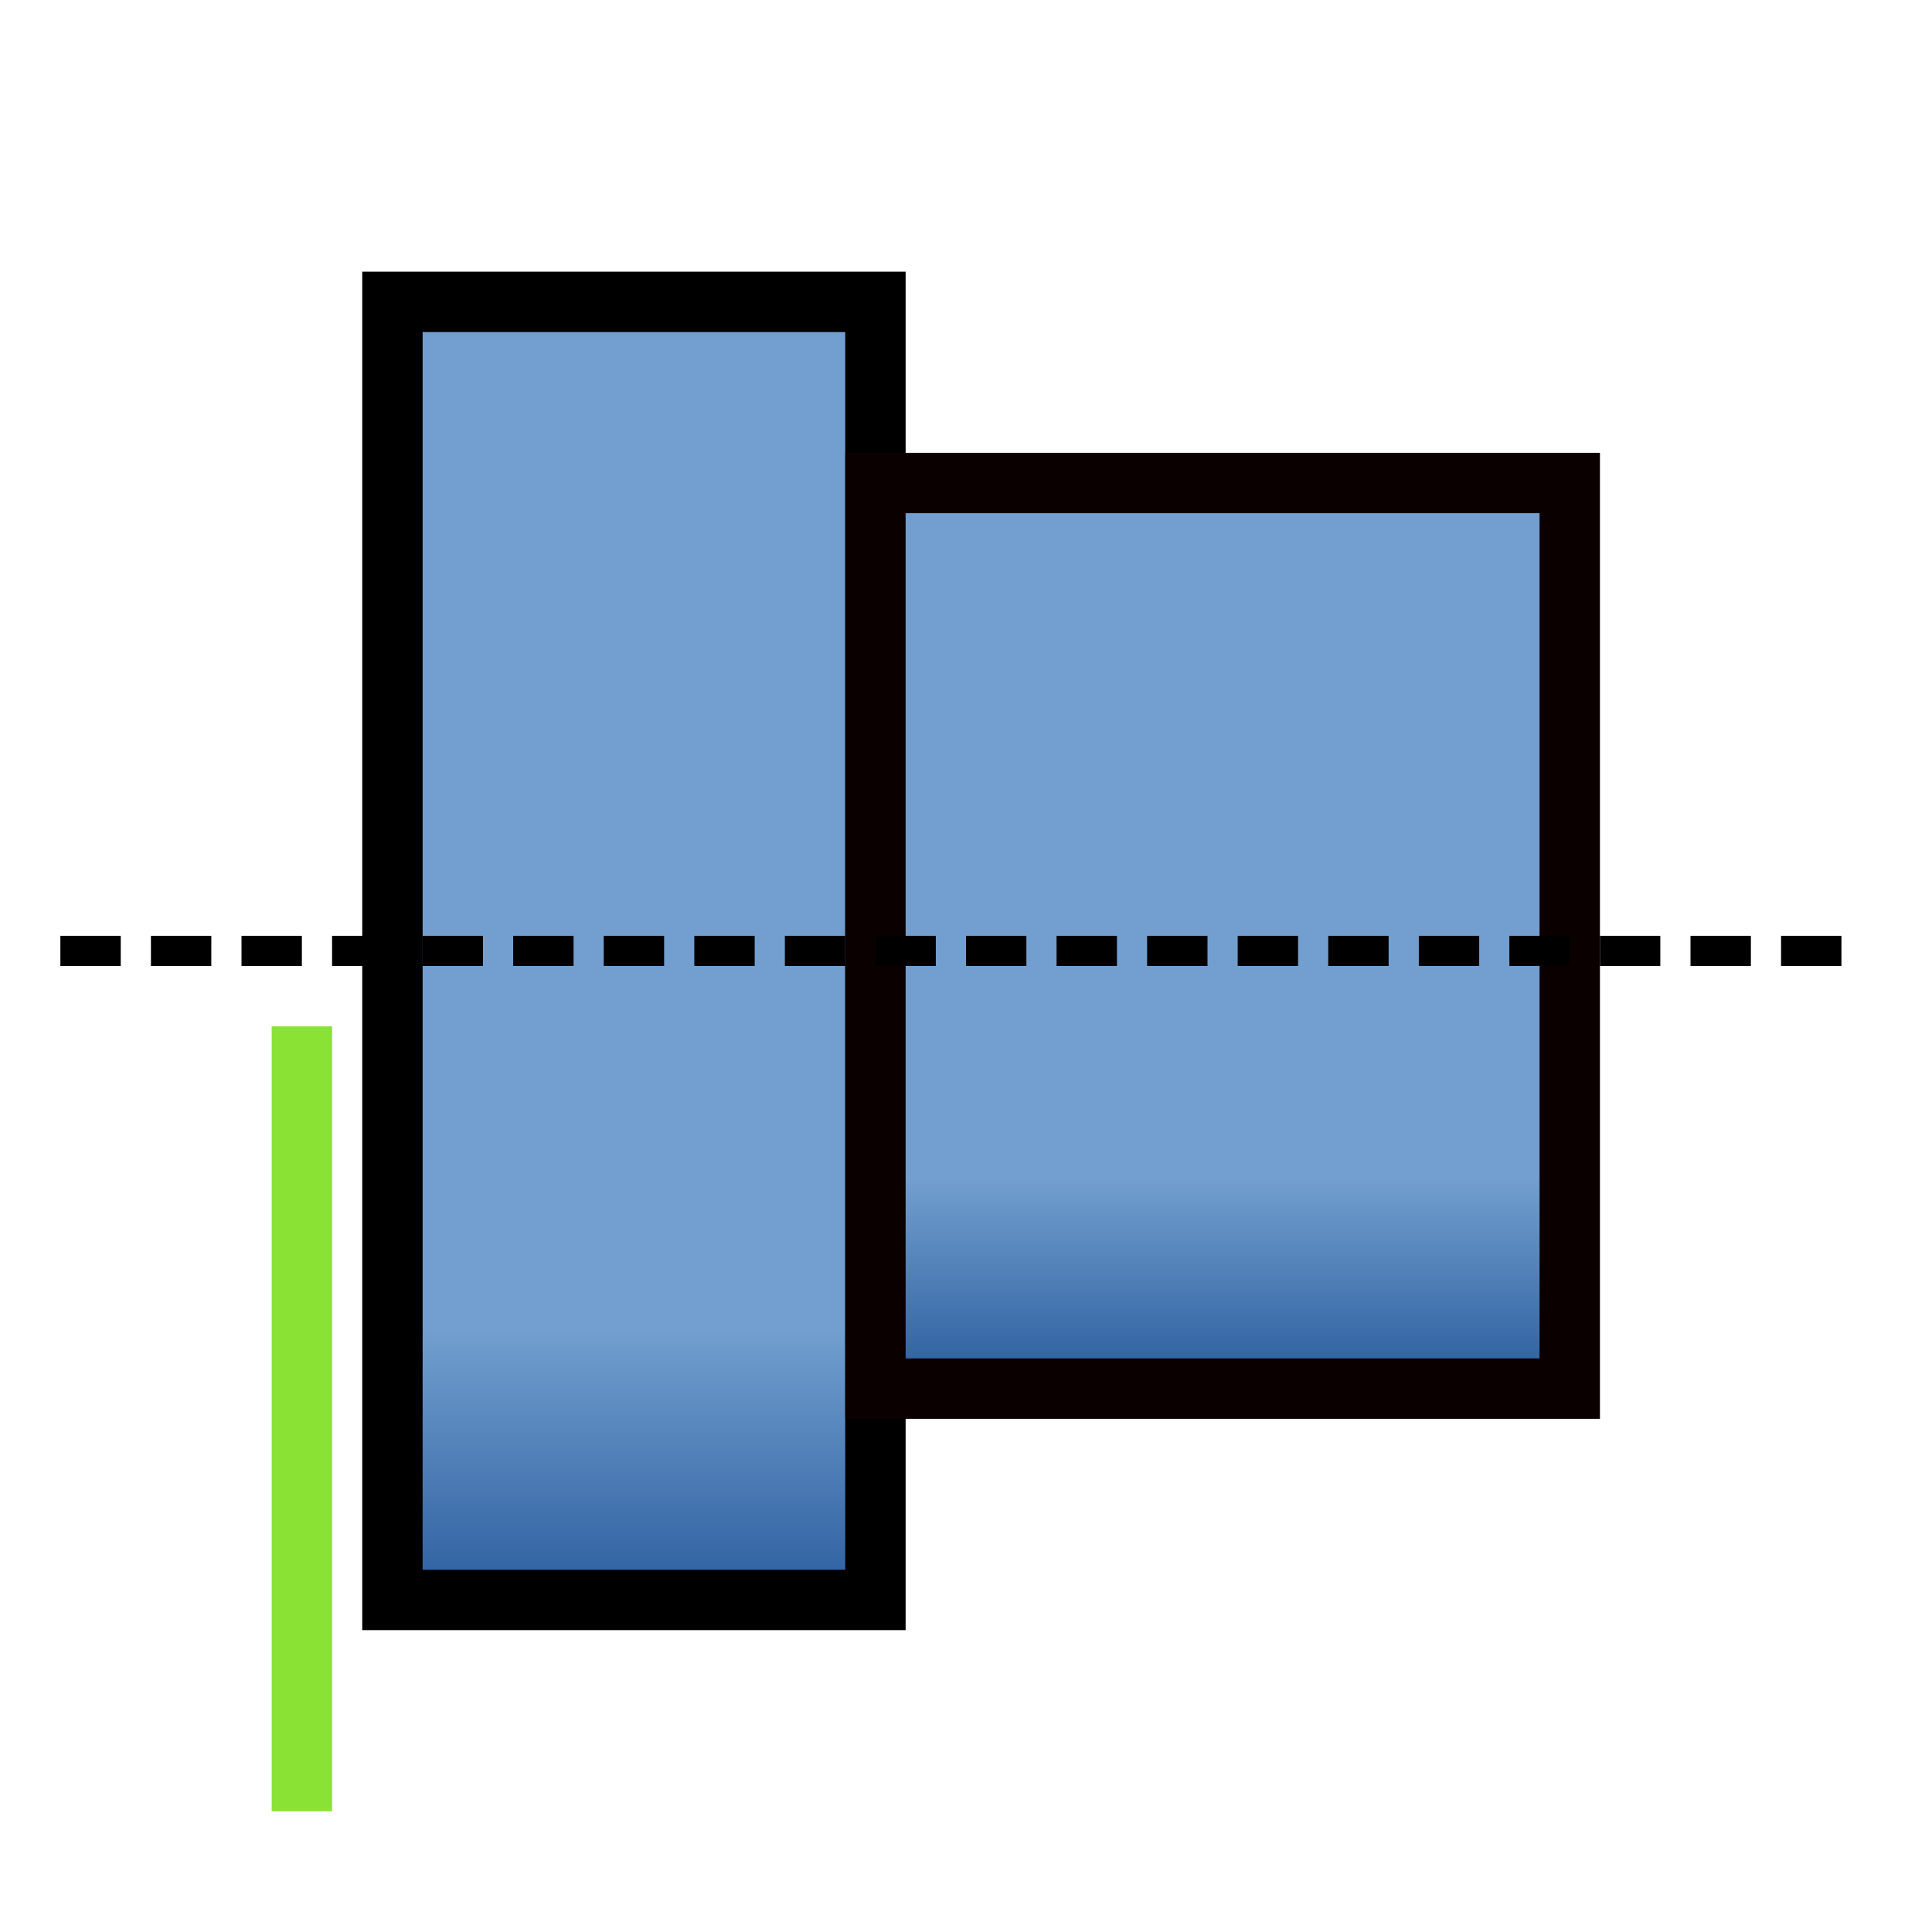
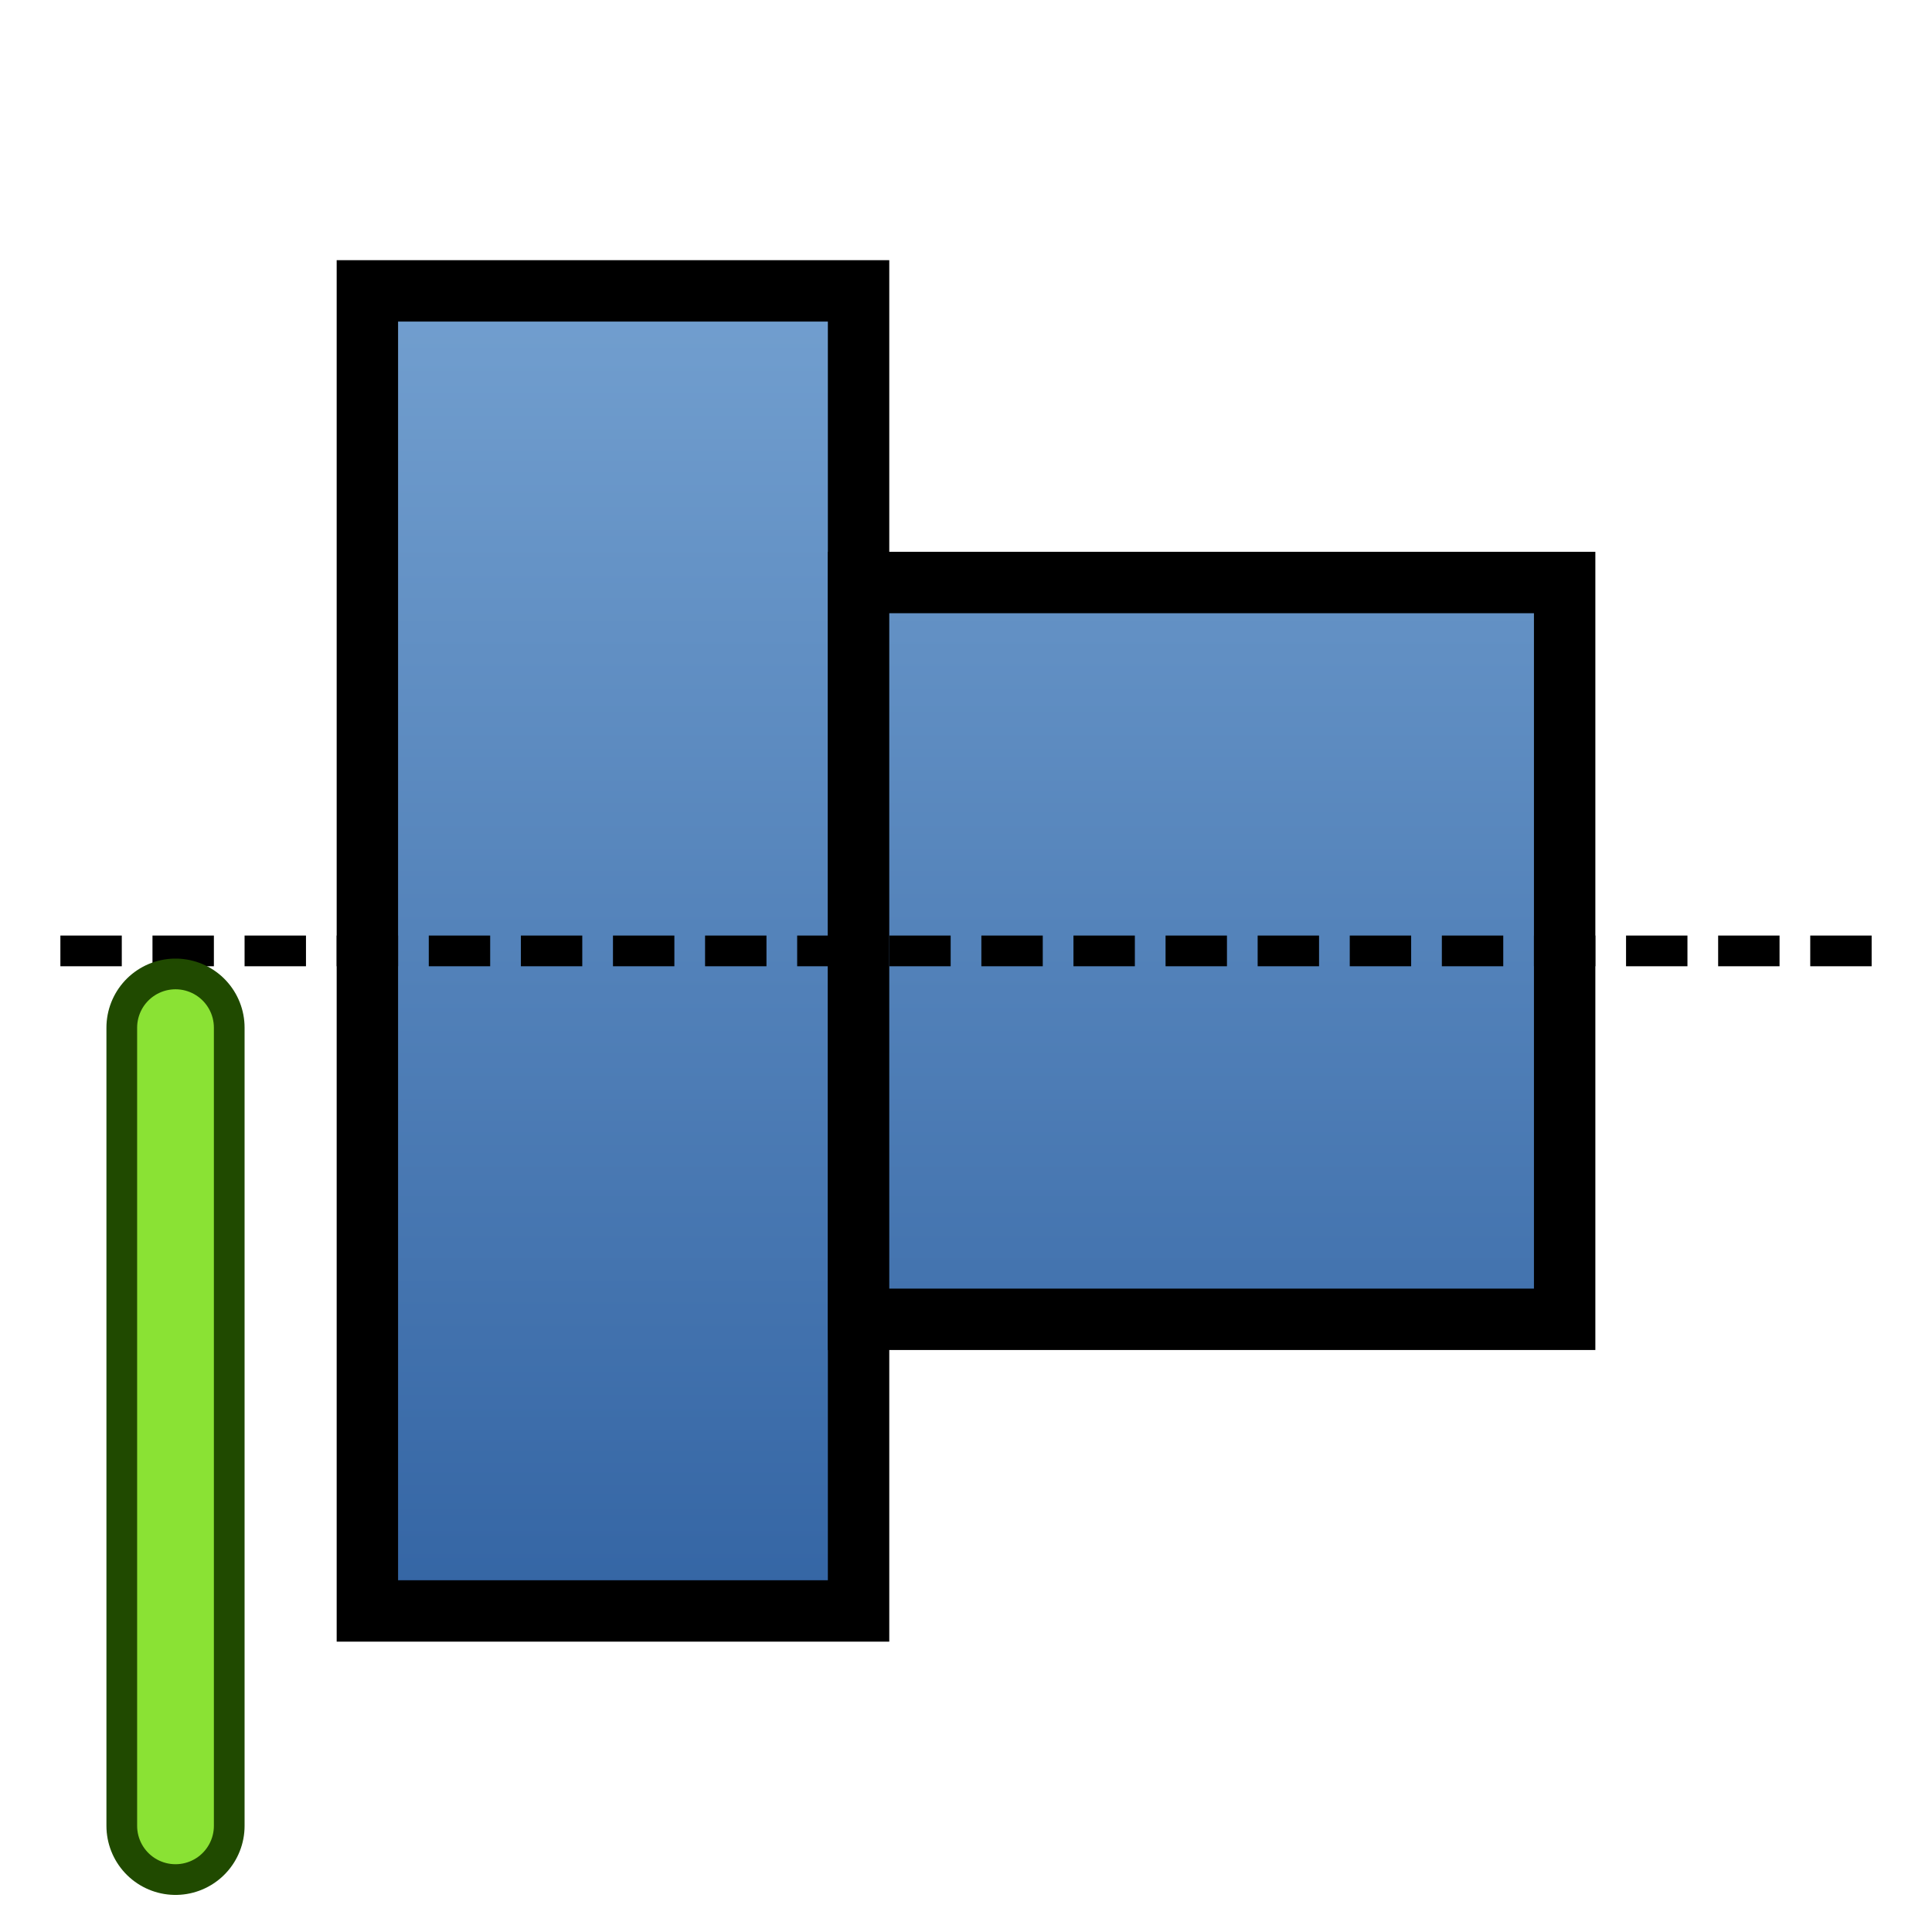
- <svg xmlns="http://www.w3.org/2000/svg" xmlns:xlink="http://www.w3.org/1999/xlink" width="64px" height="64px" id="svg2816" version="1.1">
+ <svg xmlns="http://www.w3.org/2000/svg" xmlns:xlink="http://www.w3.org/1999/xlink" width="64px" height="64px" viewBox="0.033 0.525 62.933 62.933" id="svg2816" version="1.1">
  <defs id="defs2818">
+     <linearGradient id="turnPart" x1="0" y1="10" x2="0" y2="53" gradientUnits="userSpaceOnUse">
+       <stop offset="0" stop-color="#729fcf" />
+       <stop offset="1" stop-color="#3465a4" />
+     </linearGradient>
    <linearGradient id="linearGradient3915">
      <stop style="stop-color:#3465a4;stop-opacity:1" offset="0" id="stop3917" />
      <stop style="stop-color:#729fcf;stop-opacity:1" offset="1" id="stop3919" />
    </linearGradient>
    <linearGradient id="linearGradient4513">
      <stop style="stop-color:#ffffff;stop-opacity:1;" offset="0" id="stop4515" />
      <stop style="stop-color:#999999;stop-opacity:1;" offset="1" id="stop4517" />
    </linearGradient>
    <linearGradient id="linearGradient3681">
      <stop id="stop3697" offset="0" style="stop-color:#fff110;stop-opacity:1;" />
      <stop style="stop-color:#cf7008;stop-opacity:1;" offset="1" id="stop3685" />
    </linearGradient>
    <pattern patternTransform="matrix(0.6764373,-0.8182915,2.457831,1.884455,-26.45061,18.29495)" id="pattern5231" xlink:href="#Strips1_1-4" />
    <pattern id="Strips1_1-4" patternTransform="matrix(0.6677284,-1.003708,2.426188,2.311455,3.476099,3.534923)" height="1" width="2" patternUnits="userSpaceOnUse">
      <rect id="rect4483-4" height="2" width="1" y="-0.5" x="0" style="fill:black;stroke:none" />
    </pattern>
    <pattern patternTransform="matrix(0.6677284,-1.003708,2.426188,2.311455,39.61838,8.96928)" id="pattern5231-4" xlink:href="#Strips1_1-6" />
    <pattern id="Strips1_1-6" patternTransform="matrix(0.6677284,-1.003708,2.426188,2.311455,3.476099,3.534923)" height="1" width="2" patternUnits="userSpaceOnUse">
      <rect id="rect4483-0" height="2" width="1" y="-0.5" x="0" style="fill:black;stroke:none" />
    </pattern>
    <pattern patternTransform="matrix(0.6651338,-1.06313,2.41676,2.448297,-49.76257,2.954681)" id="pattern5296" xlink:href="#pattern5231-3" />
    <pattern patternTransform="matrix(0.6677284,-1.003708,2.426188,2.311455,-26.33628,10.8872)" id="pattern5231-3" xlink:href="#Strips1_1-4-3" />
    <pattern id="Strips1_1-4-3" patternTransform="matrix(0.6677284,-1.003708,2.426188,2.311455,3.476099,3.534923)" height="1" width="2" patternUnits="userSpaceOnUse">
      <rect id="rect4483-4-6" height="2" width="1" y="-0.5" x="0" style="fill:black;stroke:none" />
    </pattern>
    <pattern patternTransform="matrix(0.4284489,-0.6215585,1.556767,1.431396,27.94841,13.30646)" id="pattern5330" xlink:href="#Strips1_1-9" />
    <pattern id="Strips1_1-9" patternTransform="matrix(0.6677284,-1.003708,2.426188,2.311455,3.476099,3.534923)" height="1" width="2" patternUnits="userSpaceOnUse">
      <rect id="rect4483-3" height="2" width="1" y="-0.5" x="0" style="fill:black;stroke:none" />
    </pattern>
    <linearGradient xlink:href="#linearGradient3681" id="linearGradient3687" x1="37.898" y1="41.088" x2="4.061" y2="40.169" gradientUnits="userSpaceOnUse" gradientTransform="translate(127.2727,-51.27273)" />
    <linearGradient xlink:href="#linearGradient3681" id="linearGradient3695" x1="37.894" y1="40.485" x2="59.811" y2="43.559" gradientUnits="userSpaceOnUse" gradientTransform="translate(127.2727,-51.27273)" />
    <linearGradient id="linearGradient3681-3">
      <stop id="stop3697-3" offset="0" style="stop-color:#fff110;stop-opacity:1;" />
      <stop style="stop-color:#cf7008;stop-opacity:1;" offset="1" id="stop3685-4" />
    </linearGradient>
    <linearGradient y2="43.559" x2="59.811" y1="40.485" x1="37.894" gradientTransform="translate(-37.00068,-20.48737)" gradientUnits="userSpaceOnUse" id="linearGradient3608" xlink:href="#linearGradient3681-3" />
    <linearGradient id="linearGradient4513-2">
      <stop style="stop-color:#ffffff;stop-opacity:1;" offset="0" id="stop4515-2" />
      <stop style="stop-color:#999999;stop-opacity:1;" offset="1" id="stop4517-4" />
    </linearGradient>
    <radialGradient r="23.635" fy="7.932" fx="32.152" cy="7.932" cx="32.152" gradientTransform="matrix(1,0,0,1.184116,-8.517325,-3.409757)" gradientUnits="userSpaceOnUse" id="radialGradient4538" xlink:href="#linearGradient4513-2" />
    <linearGradient id="linearGradient4513-1">
      <stop style="stop-color:#ffffff;stop-opacity:1;" offset="0" id="stop4515-8" />
      <stop style="stop-color:#999999;stop-opacity:1;" offset="1" id="stop4517-6" />
    </linearGradient>
    <radialGradient r="23.635" fy="7.932" fx="32.152" cy="7.932" cx="32.152" gradientTransform="matrix(1,0,0,1.184116,-8.517325,-3.409757)" gradientUnits="userSpaceOnUse" id="radialGradient4538-6" xlink:href="#linearGradient4513-1" />
    <linearGradient id="linearGradient4513-1-3">
      <stop style="stop-color:#ffffff;stop-opacity:1;" offset="0" id="stop4515-8-7" />
      <stop style="stop-color:#999999;stop-opacity:1;" offset="1" id="stop4517-6-5" />
    </linearGradient>
    <radialGradient r="23.635" fy="35.869" fx="32.152" cy="35.869" cx="32.152" gradientTransform="matrix(0.3949791,0,0,1.184116,-2.716491,-26.06701)" gradientUnits="userSpaceOnUse" id="radialGradient3069" xlink:href="#linearGradient4513-1-3" />
    <linearGradient id="linearGradient4513-1-2">
      <stop style="stop-color:#ffffff;stop-opacity:1;" offset="0" id="stop4515-8-6" />
      <stop style="stop-color:#999999;stop-opacity:1;" offset="1" id="stop4517-6-6" />
    </linearGradient>
    <radialGradient r="23.635" fy="35.869" fx="32.152" cy="35.869" cx="32.152" gradientTransform="matrix(0.3949791,0,0,1.184116,-2.716491,-26.06701)" gradientUnits="userSpaceOnUse" id="radialGradient3102" xlink:href="#linearGradient4513-1-2" />
    <radialGradient xlink:href="#linearGradient4513-1" id="radialGradient3132" gradientUnits="userSpaceOnUse" gradientTransform="matrix(0.3949791,0,0,1.184116,39.89827,-8.952058)" cx="32.152" cy="27.951" fx="32.152" fy="27.951" r="23.635" />
    <pattern xlink:href="#Strips1_1-4-1" id="pattern5231-7" patternTransform="matrix(0.6764373,-0.8182915,2.457831,1.884455,-26.45061,18.29495)" />
    <pattern patternUnits="userSpaceOnUse" width="2" height="1" patternTransform="matrix(0.6677284,-1.003708,2.426188,2.311455,3.476099,3.534923)" id="Strips1_1-4-1">
      <rect style="fill:black;stroke:none" x="0" y="-0.5" width="1" height="2" id="rect4483-4-2" />
    </pattern>
    <pattern xlink:href="#Strips1_1-6-9" id="pattern5231-4-3" patternTransform="matrix(0.6677284,-1.003708,2.426188,2.311455,39.61838,8.96928)" />
    <pattern patternUnits="userSpaceOnUse" width="2" height="1" patternTransform="matrix(0.6677284,-1.003708,2.426188,2.311455,3.476099,3.534923)" id="Strips1_1-6-9">
      <rect style="fill:black;stroke:none" x="0" y="-0.5" width="1" height="2" id="rect4483-0-4" />
    </pattern>
    <pattern xlink:href="#pattern5231-3-4" id="pattern5296-7" patternTransform="matrix(0.6651338,-1.06313,2.41676,2.448297,-49.76257,2.954681)" />
    <pattern xlink:href="#Strips1_1-4-3-5" id="pattern5231-3-4" patternTransform="matrix(0.6677284,-1.003708,2.426188,2.311455,-26.33628,10.8872)" />
    <pattern patternUnits="userSpaceOnUse" width="2" height="1" patternTransform="matrix(0.6677284,-1.003708,2.426188,2.311455,3.476099,3.534923)" id="Strips1_1-4-3-5">
      <rect style="fill:black;stroke:none" x="0" y="-0.5" width="1" height="2" id="rect4483-4-6-0" />
    </pattern>
    <pattern xlink:href="#Strips1_1-9-1" id="pattern5330-3" patternTransform="matrix(0.4284489,-0.6215585,1.556767,1.431396,27.94841,13.30646)" />
    <pattern patternUnits="userSpaceOnUse" width="2" height="1" patternTransform="matrix(0.6677284,-1.003708,2.426188,2.311455,3.476099,3.534923)" id="Strips1_1-9-1">
      <rect style="fill:black;stroke:none" x="0" y="-0.5" width="1" height="2" id="rect4483-3-0" />
    </pattern>
    <linearGradient gradientTransform="translate(127.2727,-51.27273)" gradientUnits="userSpaceOnUse" y2="40.169" x2="4.061" y1="41.088" x1="37.898" id="linearGradient4460" xlink:href="#linearGradient3681" />
    <linearGradient gradientTransform="translate(127.2727,-51.27273)" gradientUnits="userSpaceOnUse" y2="43.559" x2="59.811" y1="40.485" x1="37.894" id="linearGradient4462" xlink:href="#linearGradient3681" />
    <linearGradient xlink:href="#linearGradient3681" id="linearGradient4464" gradientUnits="userSpaceOnUse" gradientTransform="translate(-37.00068,-20.48737)" x1="37.894" y1="40.485" x2="59.811" y2="43.559" />
    <radialGradient xlink:href="#linearGradient4513" id="radialGradient4538-5" gradientUnits="userSpaceOnUse" gradientTransform="matrix(1,0,0,1.184116,-8.517325,-3.409757)" cx="32.152" cy="7.932" fx="32.152" fy="7.932" r="23.635" />
    <radialGradient xlink:href="#linearGradient4513" id="radialGradient4538-6-6" gradientUnits="userSpaceOnUse" gradientTransform="matrix(1,0,0,1.184116,-8.517325,-3.409757)" cx="32.152" cy="7.932" fx="32.152" fy="7.932" r="23.635" />
    <radialGradient xlink:href="#linearGradient4513" id="radialGradient3069-9" gradientUnits="userSpaceOnUse" gradientTransform="matrix(0.3949791,0,0,1.184116,-2.716491,-26.06701)" cx="32.152" cy="35.869" fx="32.152" fy="35.869" r="23.635" />
    <radialGradient xlink:href="#linearGradient4513" id="radialGradient3102-4" gradientUnits="userSpaceOnUse" gradientTransform="matrix(0.3949791,0,0,1.184116,-2.716491,-26.06701)" cx="32.152" cy="35.869" fx="32.152" fy="35.869" r="23.635" />
    <linearGradient xlink:href="#linearGradient4031" id="linearGradient4055" gradientUnits="userSpaceOnUse" gradientTransform="translate(71.49472,-3.198256)" x1="30" y1="10" x2="36" y2="54.227" />
    <linearGradient id="linearGradient4031">
      <stop id="stop4033" offset="0" style="stop-color:#d3d7cf;stop-opacity:1" />
      <stop id="stop4035" offset="1" style="stop-color:#888a85;stop-opacity:1" />
    </linearGradient>
    <linearGradient xlink:href="#linearGradient4031" id="linearGradient1004" gradientUnits="userSpaceOnUse" x1="32" y1="17" x2="32" y2="45" />
    <linearGradient xlink:href="#linearGradient3915" id="linearGradient1010" gradientUnits="userSpaceOnUse" x1="33" y1="45" x2="33" y2="39" gradientTransform="translate(8)" />
    <linearGradient xlink:href="#linearGradient3915" id="linearGradient1023" x1="13" y1="52" x2="13" y2="44" gradientUnits="userSpaceOnUse" gradientTransform="translate(8)" />
  </defs>
  <g id="layer1">
-     <rect style="fill:url(#linearGradient1023);fill-opacity:1;stroke:#000000;stroke-width:2;stroke-miterlimit:4;stroke-dasharray:none;stroke-opacity:1" id="rect963" width="16" height="43" x="13" y="10" />
-     <rect style="fill:url(#linearGradient1010);fill-opacity:1;stroke:#0b0000;stroke-width:2;stroke-miterlimit:4;stroke-dasharray:none;stroke-opacity:1" id="rect965" width="23" height="30" x="29" y="16" />
+     <rect style="fill:url(#turnPart);fill-opacity:1;stroke:#000000;stroke-width:2;stroke-miterlimit:4;stroke-dasharray:none;stroke-opacity:1" id="rect963" width="16" height="43" x="12" y="10" />
+     <rect style="fill:url(#turnPart);fill-opacity:1;stroke:#000000;stroke-width:2;stroke-miterlimit:4;stroke-dasharray:none;stroke-opacity:1" id="rect965" width="23" height="24" x="28" y="19.5" />
    <path style="fill:none;stroke:#000000;stroke-width:1;stroke-linecap:butt;stroke-linejoin:miter;stroke-opacity:1;stroke-miterlimit:4;stroke-dasharray:2,1;stroke-dashoffset:0" d="M 2,31.5 H 62" id="path967" />
-     <path style="fill:none;stroke:#8ae234;stroke-width:2;stroke-linecap:butt;stroke-linejoin:miter;stroke-miterlimit:4;stroke-dasharray:none;stroke-opacity:1" d="M 10,60 V 34" id="path973-6" />
+     <path style="fill:none;stroke:#204a00;stroke-width:4.5;stroke-linecap:round;stroke-linejoin:round" d="M 5.75,60 V 34" />
+     <path style="fill:none;stroke:#8ae234;stroke-width:2.5;stroke-linecap:round;stroke-linejoin:round" d="M 5.75,60 V 34" id="path973-6" />
  </g>
</svg>
